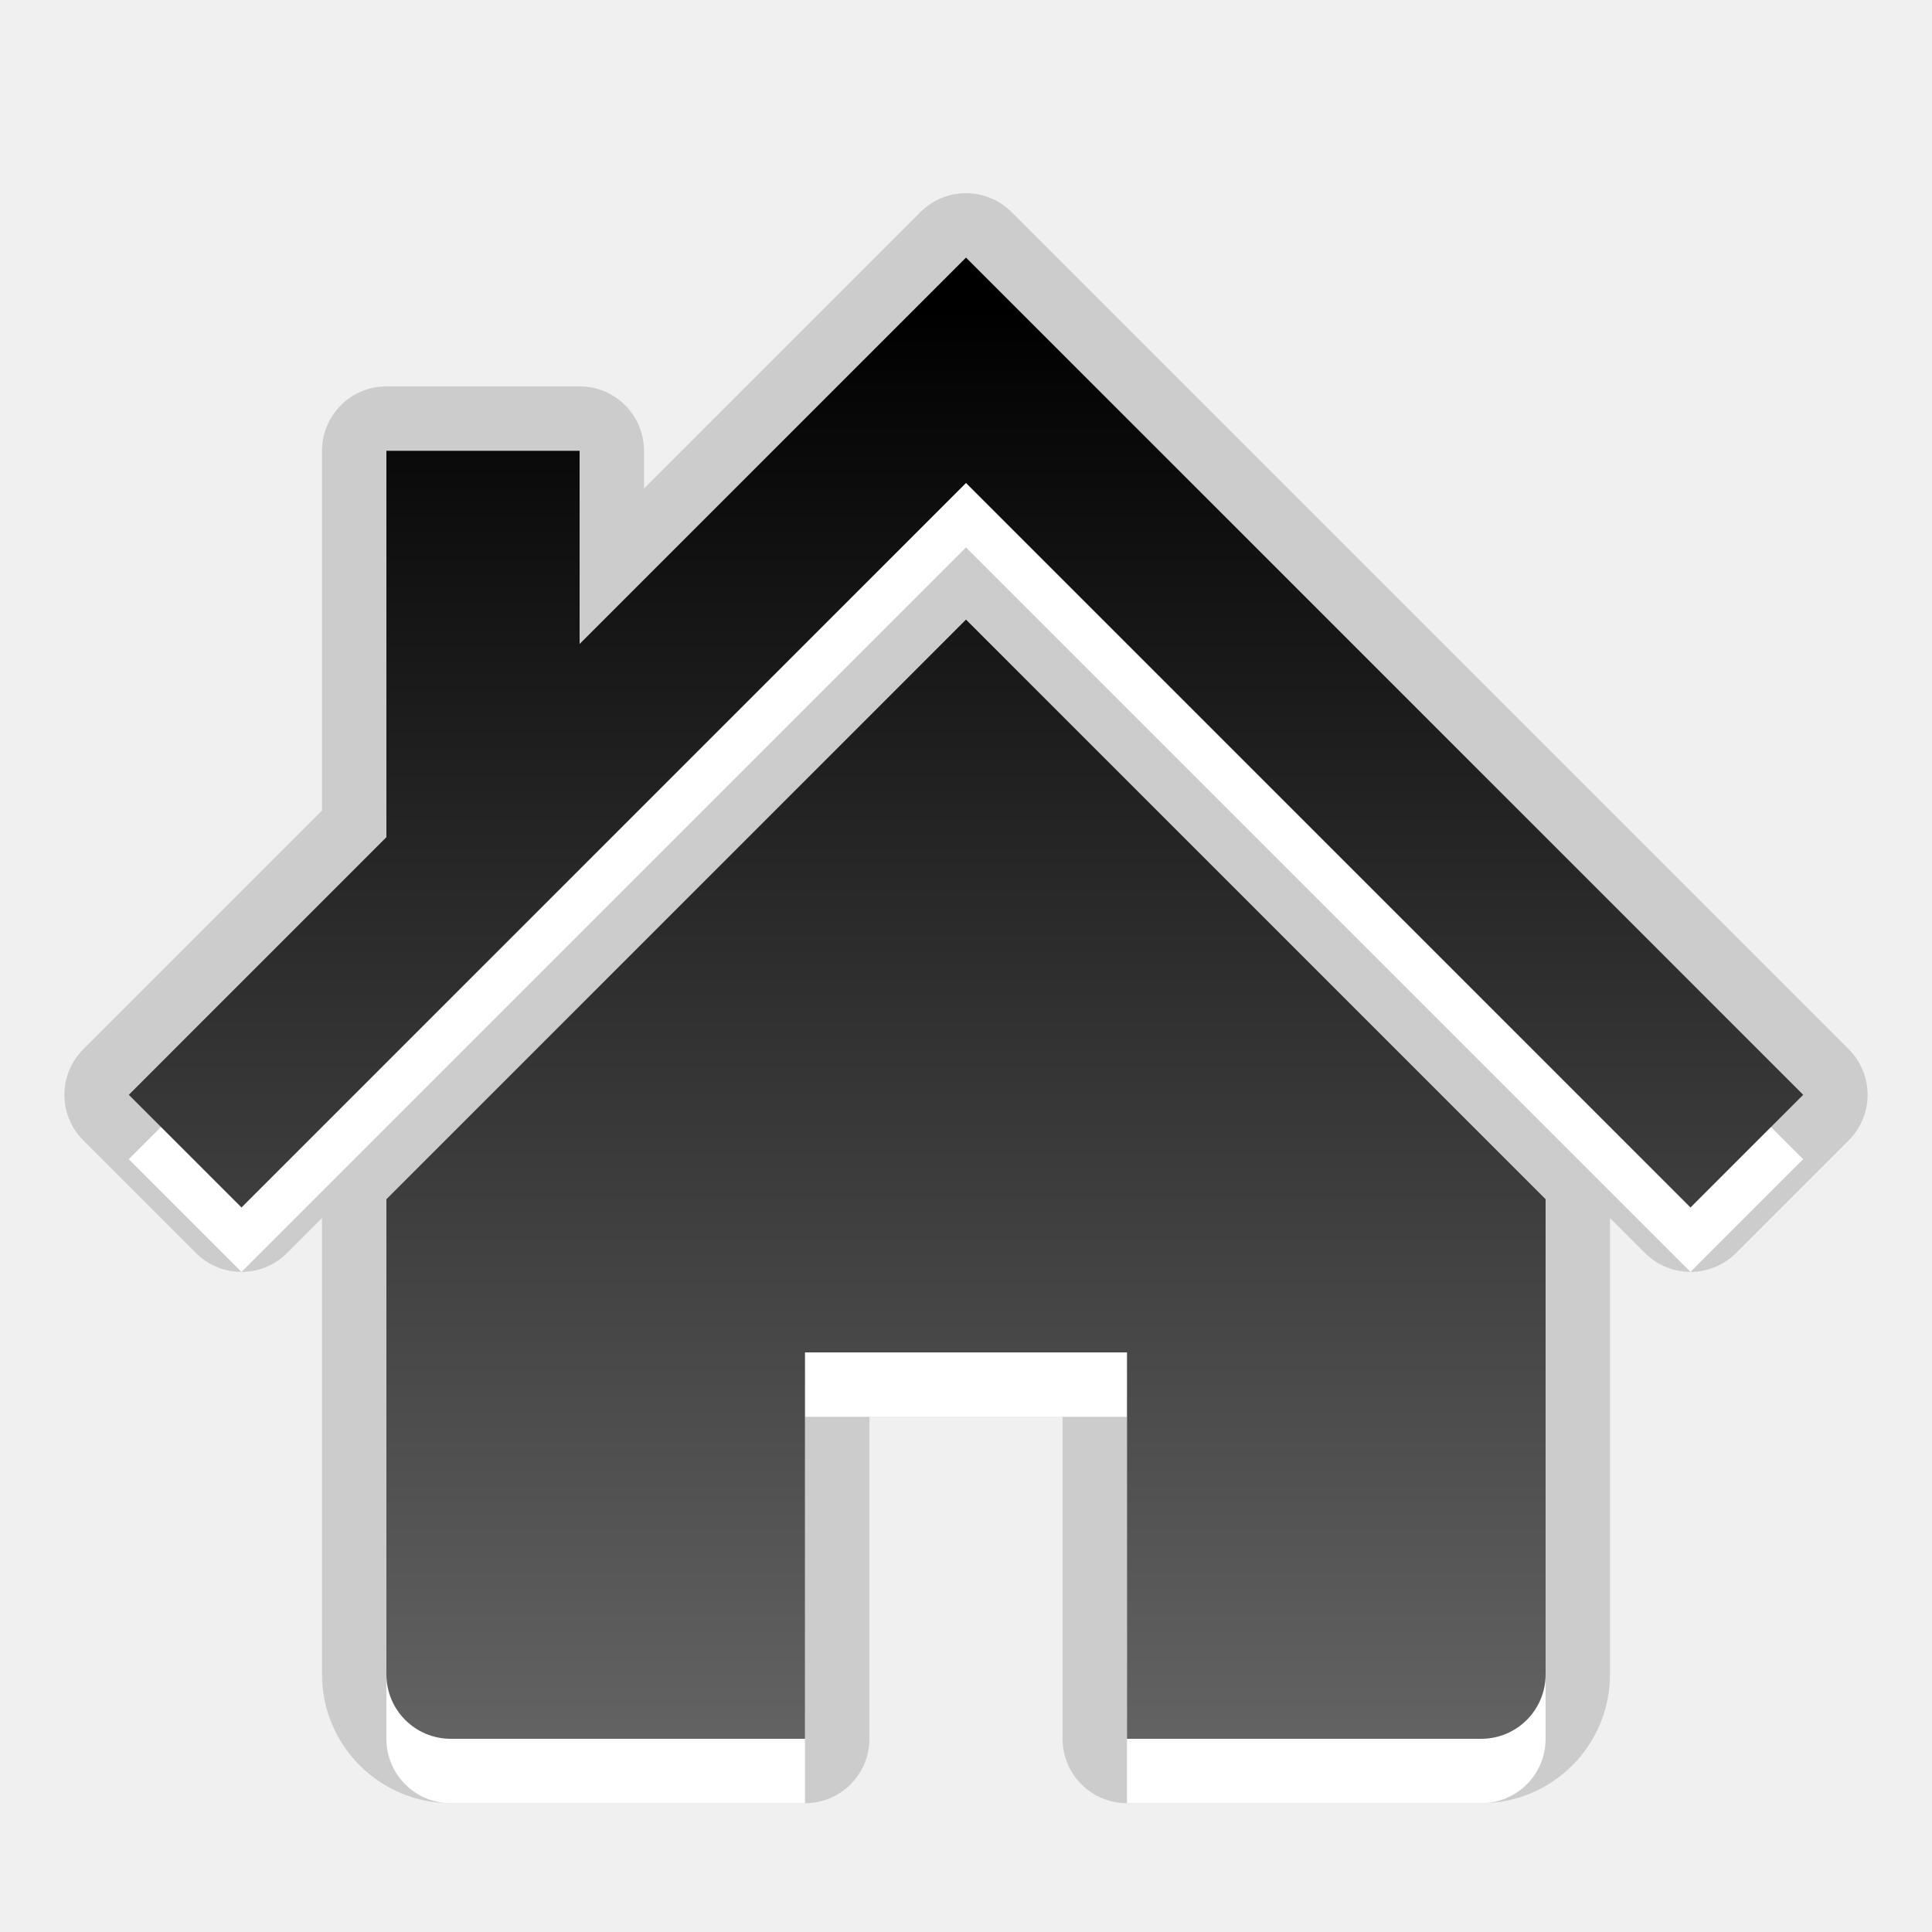
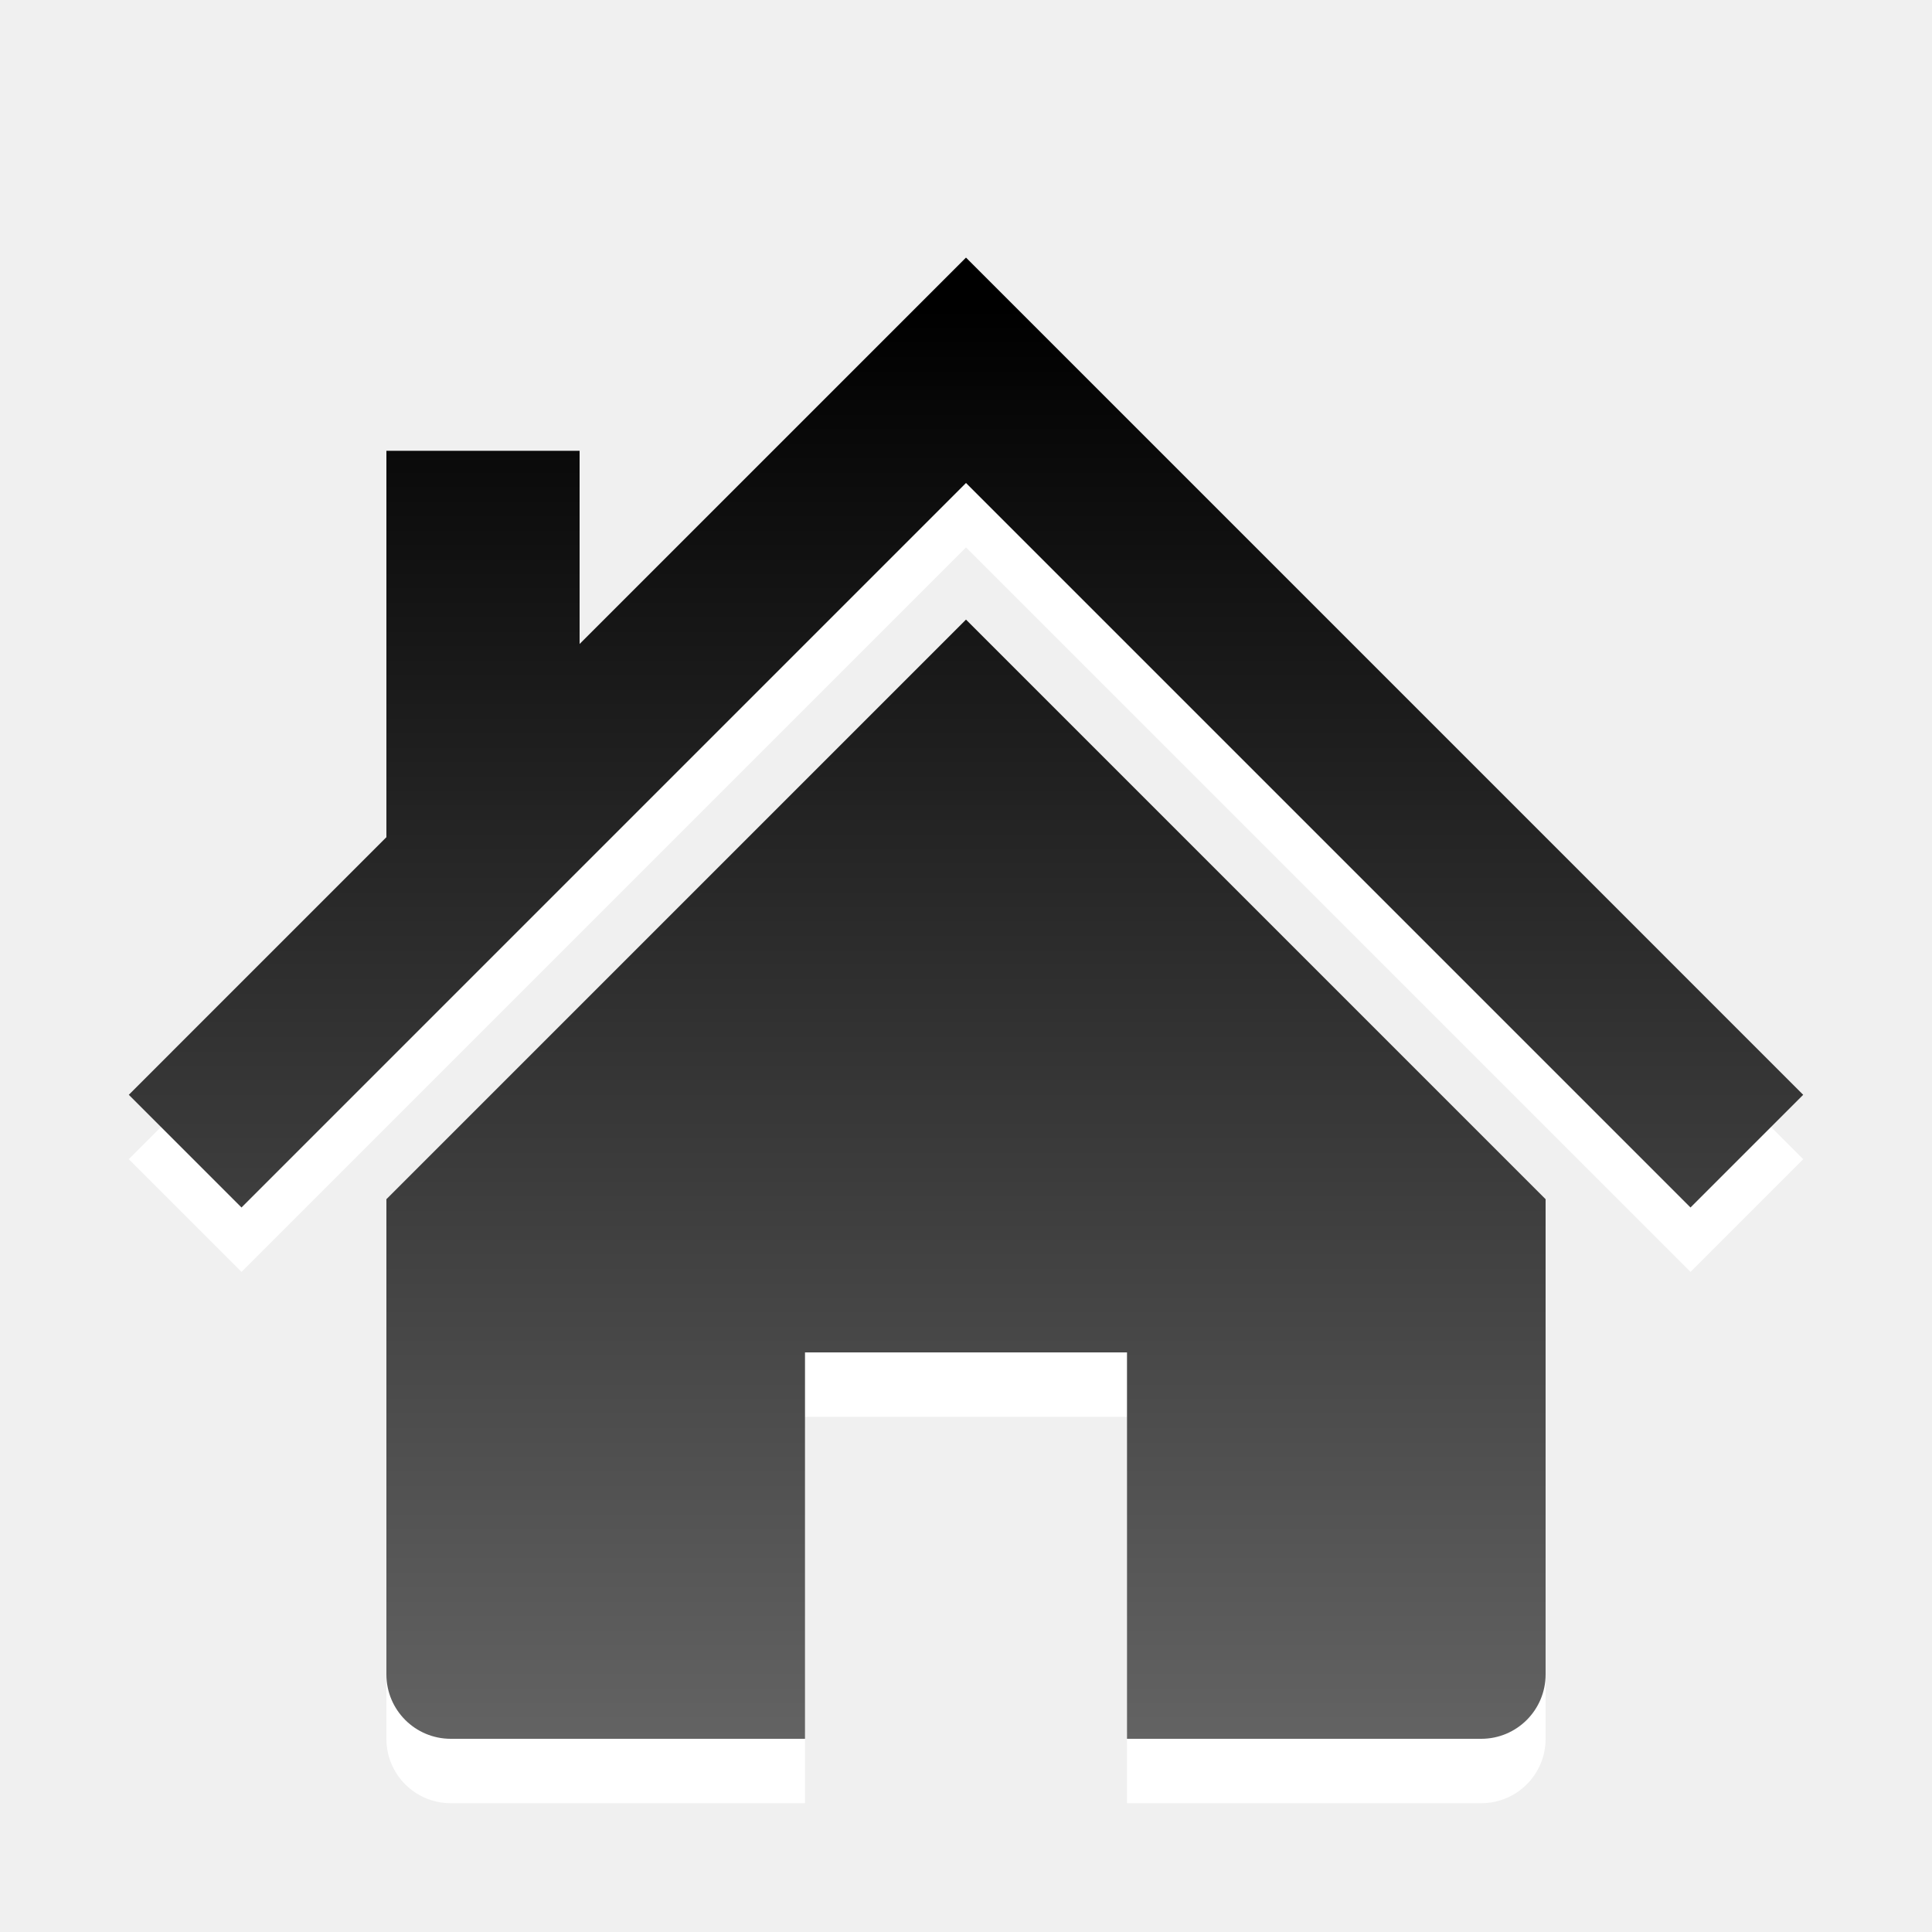
<svg xmlns="http://www.w3.org/2000/svg" baseProfile="tiny" height="30px" version="1.1" viewBox="0 0 30 30" width="30px" x="0px" y="0px">
  <rect fill="none" height="30" width="30" />
-   <path d="M17.5,28c-0.553,0-1-0.447-1-1v-5h-3v5c0,0.553-0.447,1-1,1H7  c-1.103,0-2-0.896-2-2v-7.086l-0.543,0.543C4.263,19.652,4.006,19.75,3.75,19.75s-0.512-0.098-0.707-0.293l-1.75-1.75  c-0.391-0.391-0.391-1.023,0-1.414L5,12.586V7c0-0.552,0.448-1,1-1h3c0.553,0,1,0.448,1,1v0.586l4.293-4.293  C14.488,3.098,14.744,3,15,3s0.512,0.098,0.707,0.293l13,13c0.391,0.391,0.391,1.023,0,1.414l-1.75,1.75  c-0.195,0.195-0.451,0.293-0.707,0.293s-0.512-0.098-0.707-0.293L25,18.914V26c0,1.104-0.896,2-2,2H17.5z" fill-opacity="0.15" stroke-opacity="0.15" />
  <path d="M6,19.621V27c0,0.553,0.447,1,1,1h5.5v-6h5v6H23c0.553,0,1-0.447,1-1v-7.379  l-9-9L6,19.621z M15,5l-6,6V8H6v6l-4,4l1.75,1.75L15,8.5l11.25,11.25L28,18L15,5z" fill="#FFFFFF" />
  <path d="M6,18.621V26c0,0.553,0.447,1,1,1h5.5v-6h5v6H23c0.553,0,1-0.447,1-1v-7.379l-9-9L6,18.621z M15,4  l-6,6V7H6v6l-4,4l1.75,1.75L15,7.5l11.25,11.25L28,17L15,4z" fill="url(#SVGID_1_)" />
  <defs>
    <linearGradient gradientUnits="userSpaceOnUse" id="SVGID_1_" x1="15.001" x2="15.001" y1="27" y2="4.761">
      <stop offset="0" style="stop-color:#636363" />
      <stop offset="1" style="stop-color:#000000" />
    </linearGradient>
  </defs>
</svg>
